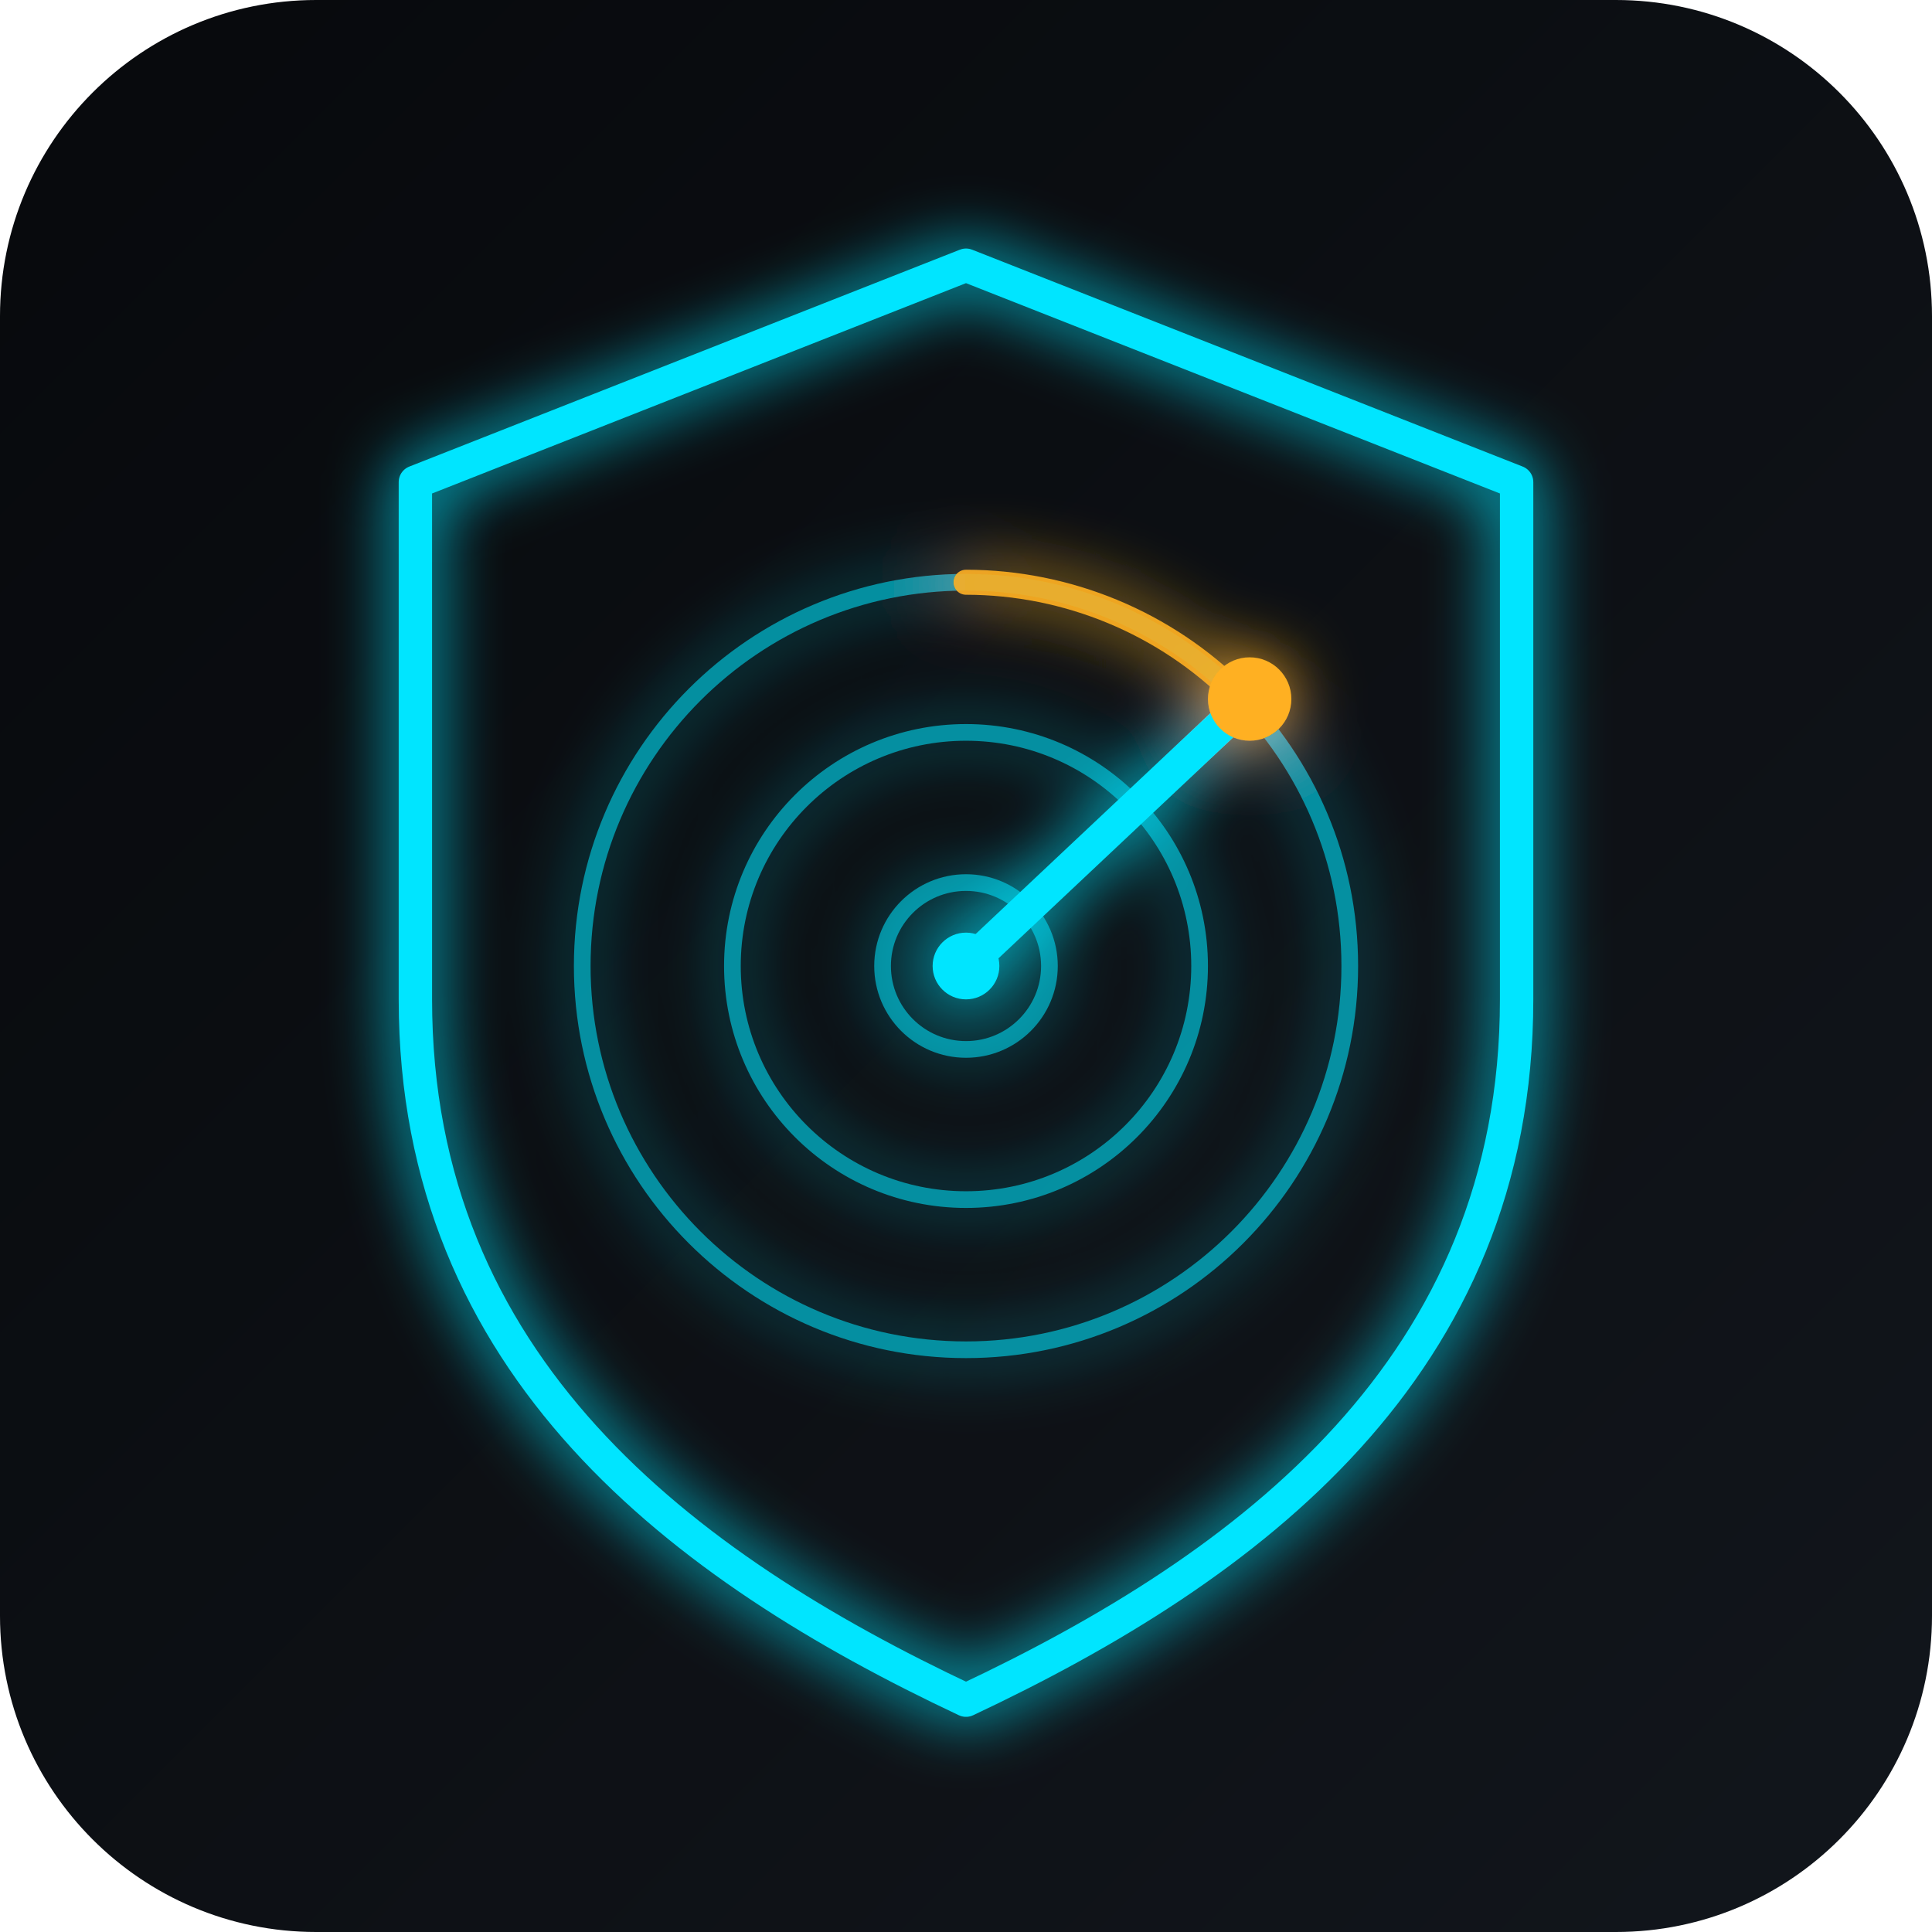
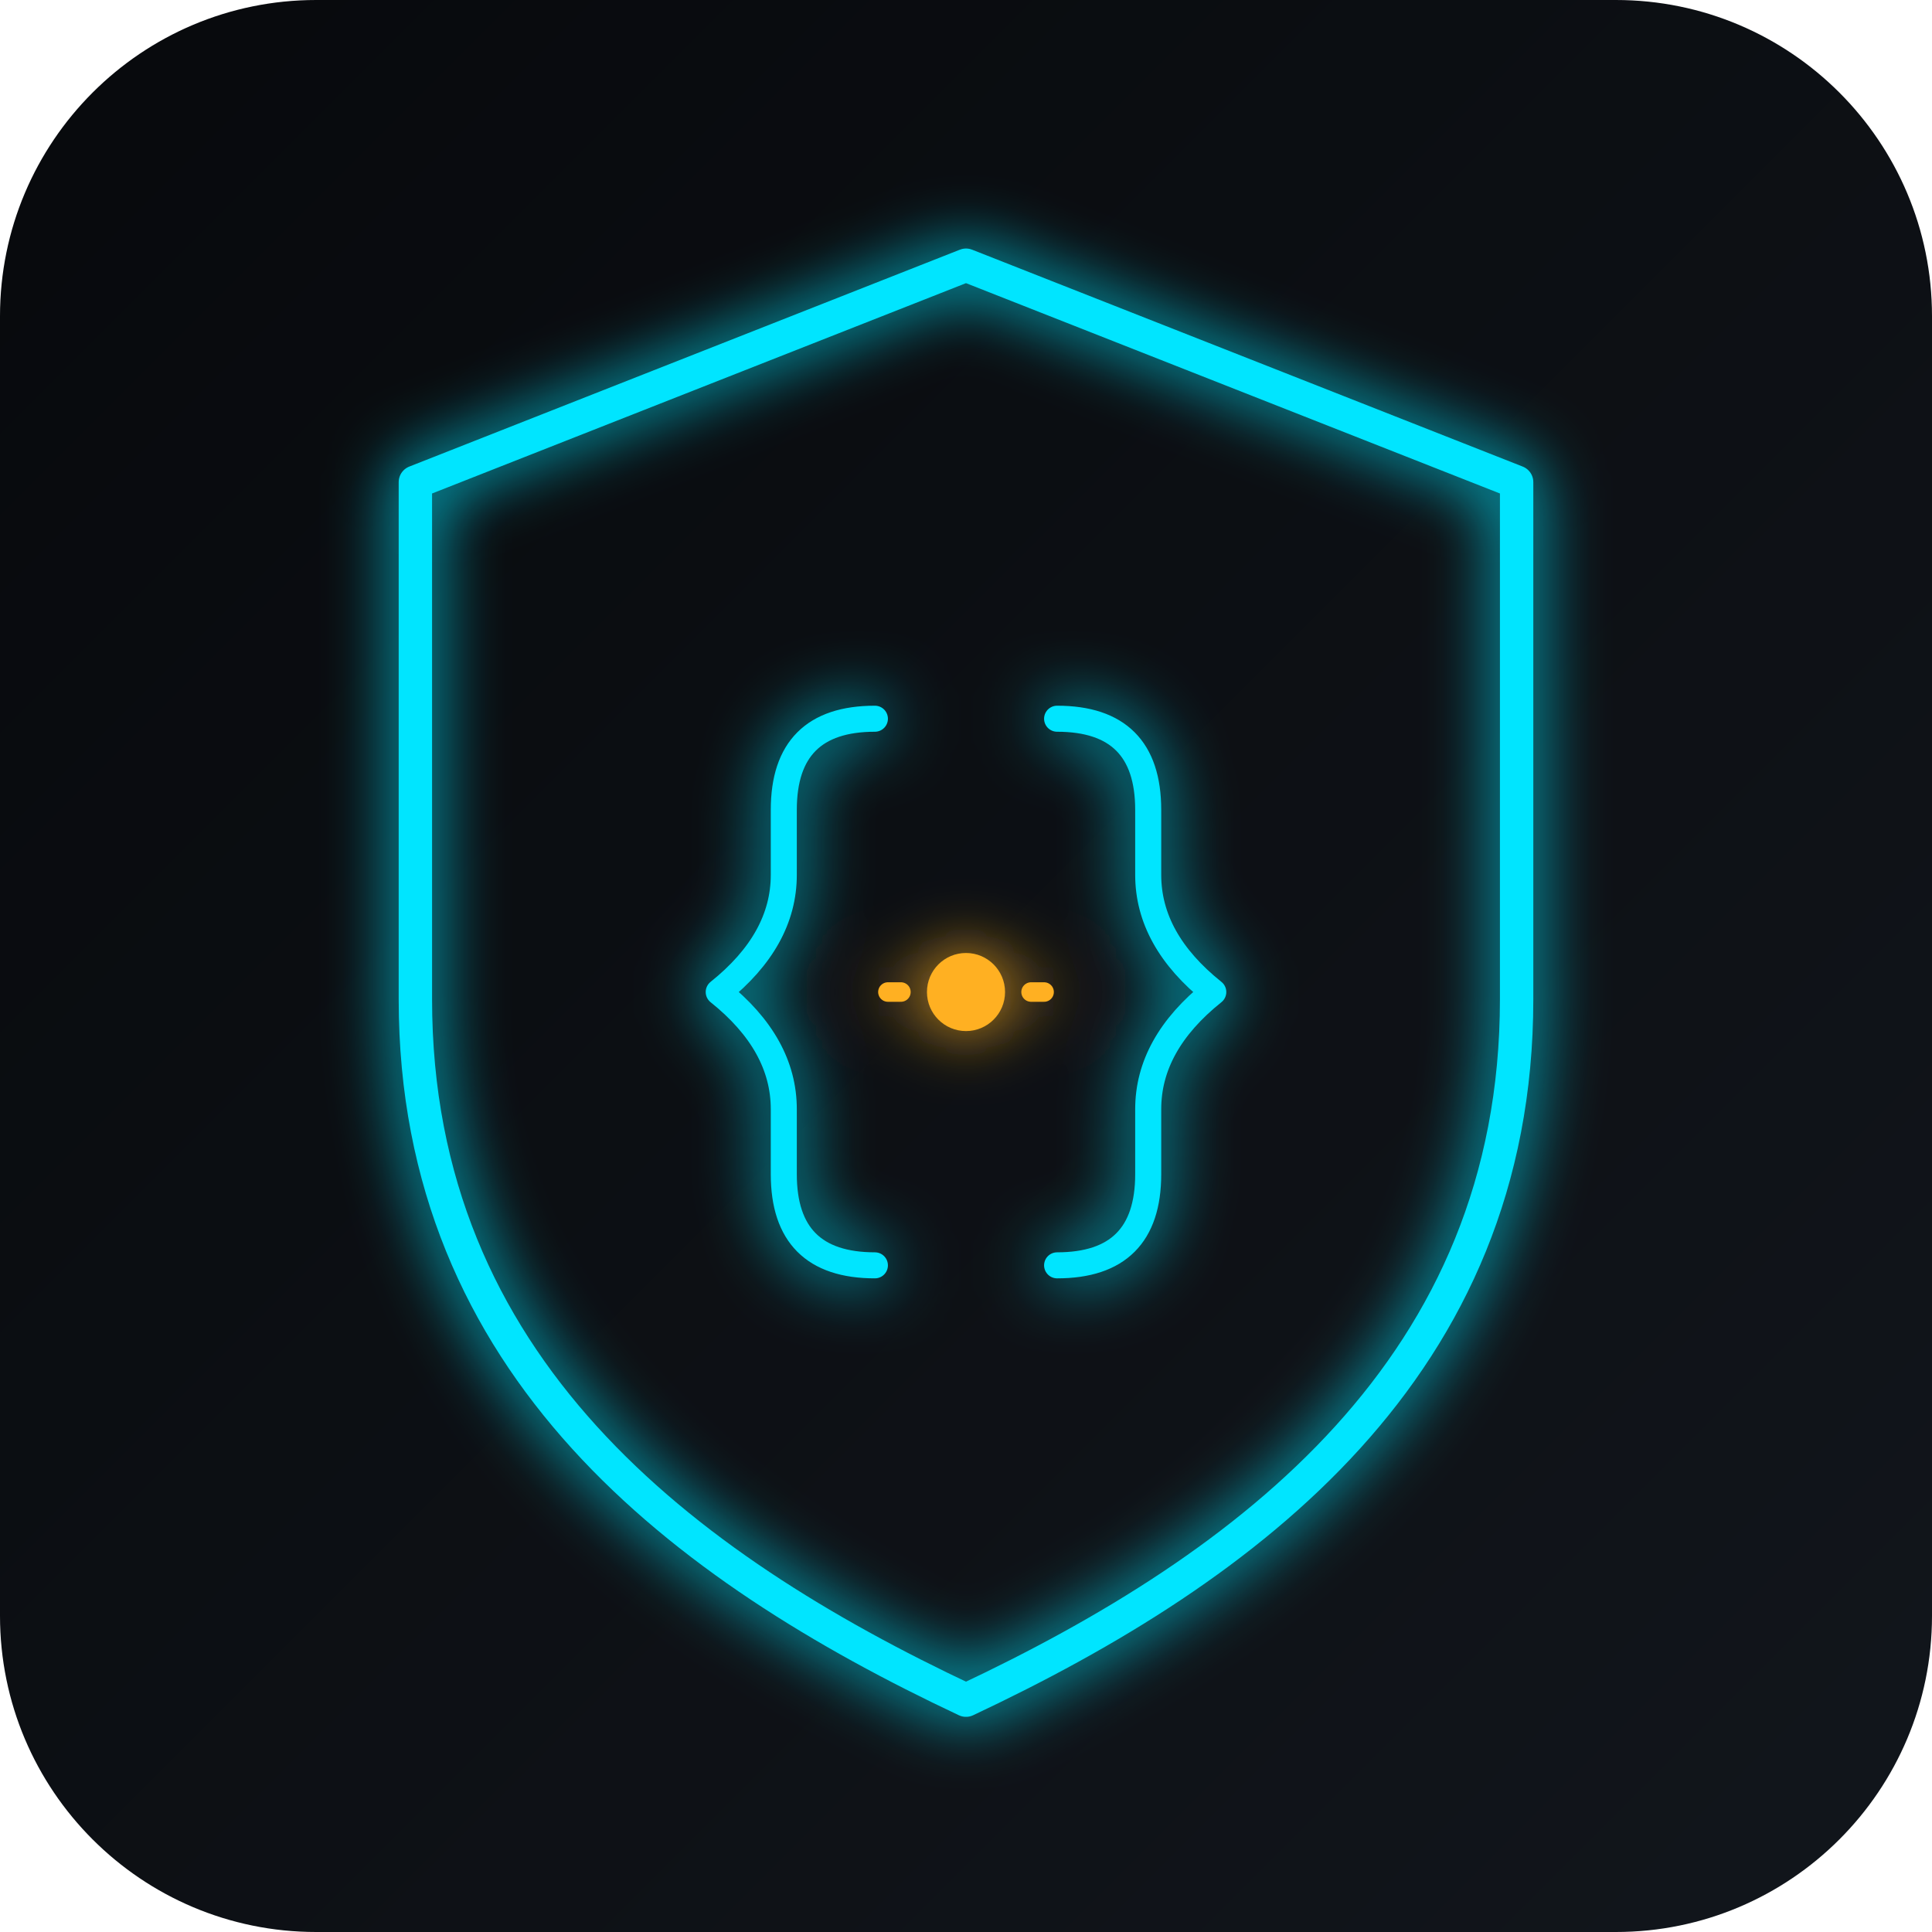
- <svg xmlns="http://www.w3.org/2000/svg" viewBox="-110 -110 220 220" role="img" aria-label="A.R.M.O.R.">
+ <svg xmlns="http://www.w3.org/2000/svg" viewBox="-110 -110 220 220" role="img" aria-label="ARMOR-COMMON">
  <defs>
    <linearGradient id="bg" x1="0%" y1="0%" x2="100%" y2="100%">
      <stop stop-color="#07090C" />
      <stop offset="1" stop-color="#12161C" />
    </linearGradient>
    <filter id="g">
      <feGaussianBlur stdDeviation="4" result="b" />
      <feMerge>
        <feMergeNode in="b" />
        <feMergeNode in="SourceGraphic" />
      </feMerge>
    </filter>
  </defs>
  <rect x="-110" y="-110" width="220" height="220" rx="36" fill="url(#bg)" />
-   <g transform="scale(0.95)" filter="url(#g)" fill="none" stroke="#00E5FF" stroke-width="4" stroke-linejoin="round" stroke-linecap="round">
+   <g transform="scale(0.95)" filter="url(#g)" fill="none" stroke-linecap="round" stroke-linejoin="round" stroke="#00E5FF" stroke-width="4">
    <path d="M0,-84 L66,-58 V4 C66,48 34,72 0,88 C-34,72 -66,48 -66,4 V-58 Z" />
-     <circle r="46" stroke-width="2" opacity=".55" />
-     <circle r="28" stroke-width="2" opacity=".55" />
-     <circle r="10" stroke-width="2" opacity=".55" />
-     <path d="M0,0 L34,-32" stroke-width="4" />
-     <path d="M0,-46 A46,46 0 0 1 32.5,-32.5" stroke="#FFB020" stroke-width="3" opacity=".9" />
-     <circle cx="34" cy="-32" r="5" fill="#FFB020" stroke="none" />
-     <circle r="4" fill="#00E5FF" stroke="none" />
+     <g transform="scale(.78) translate(0 4)" stroke-width="4">
+       <path d="M-14,-42 q-14,0 -14,14 v10 q0,10 -10,18 q10,8 10,18 v10 q0,14 14,14" />
+       <path d="M14,-42 q14,0 14,14 v10 q0,10 10,18 q-10,8 -10,18 v10 q0,14 -14,14" />
+       <circle r="6" fill="#FFB020" stroke="none" />
+       <path d="M-10,0 h-2 M12,0 h-2" stroke="#FFB020" stroke-width="3" />
+     </g>
  </g>
</svg>
